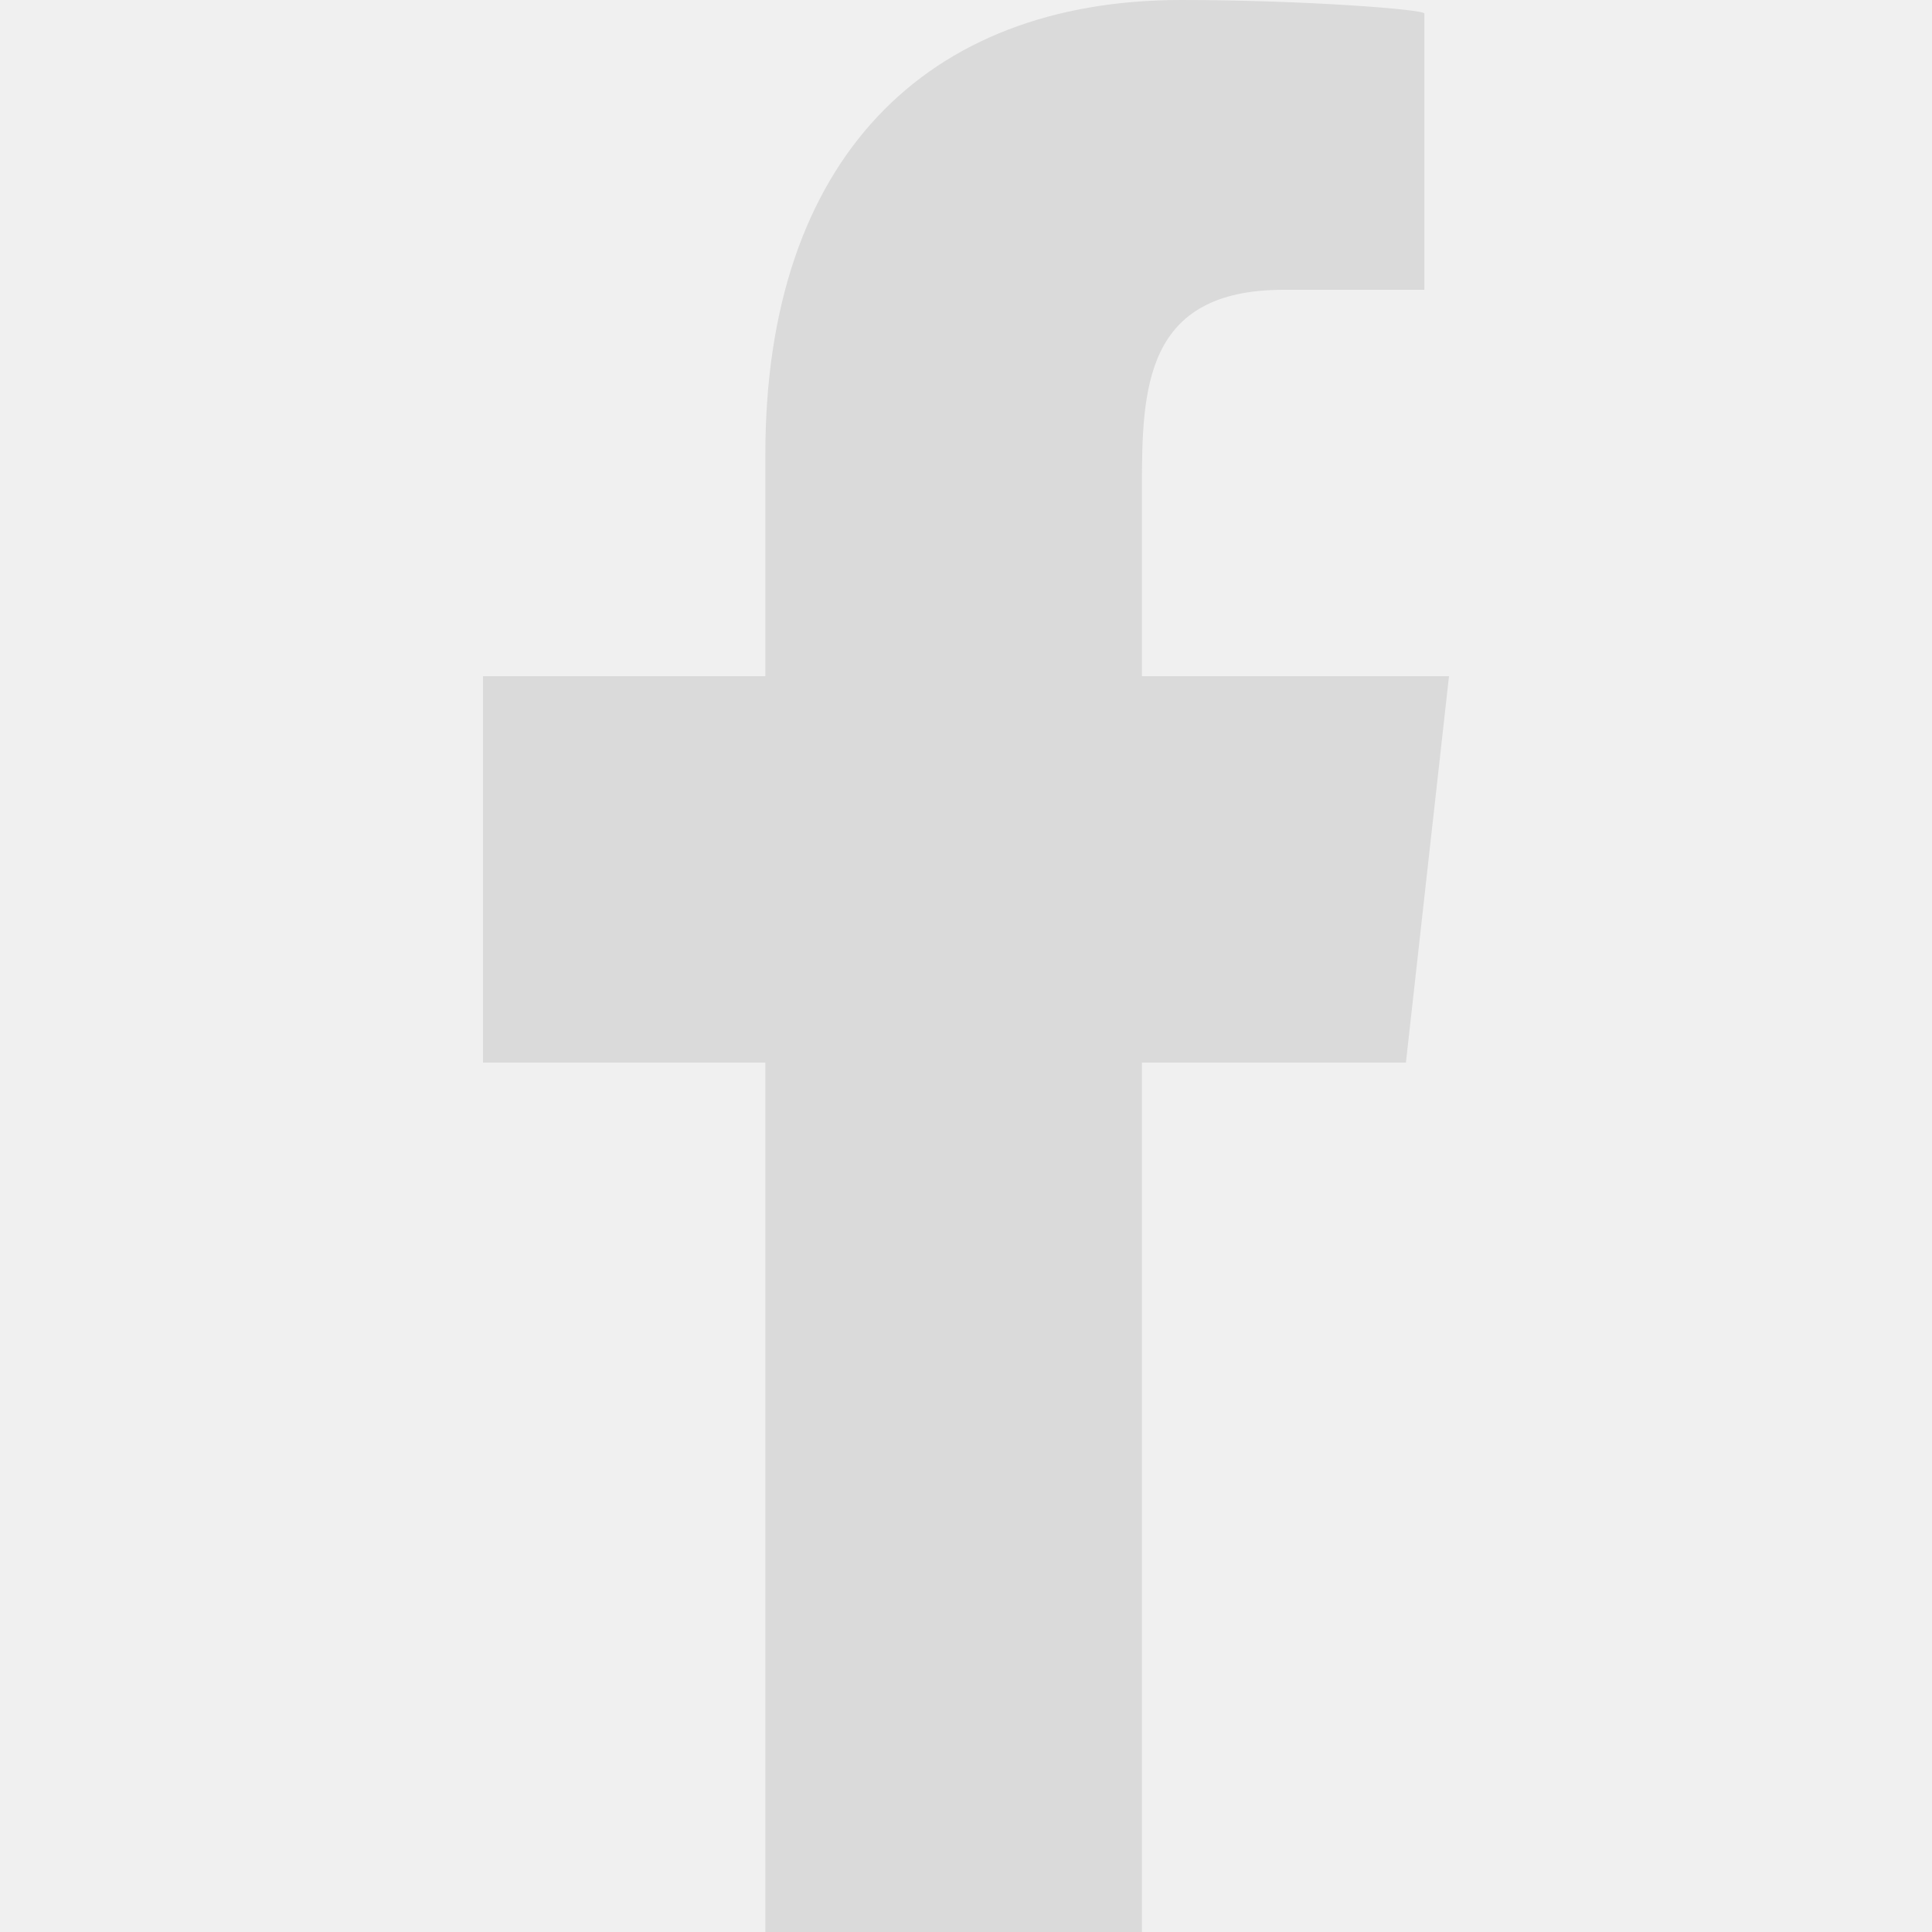
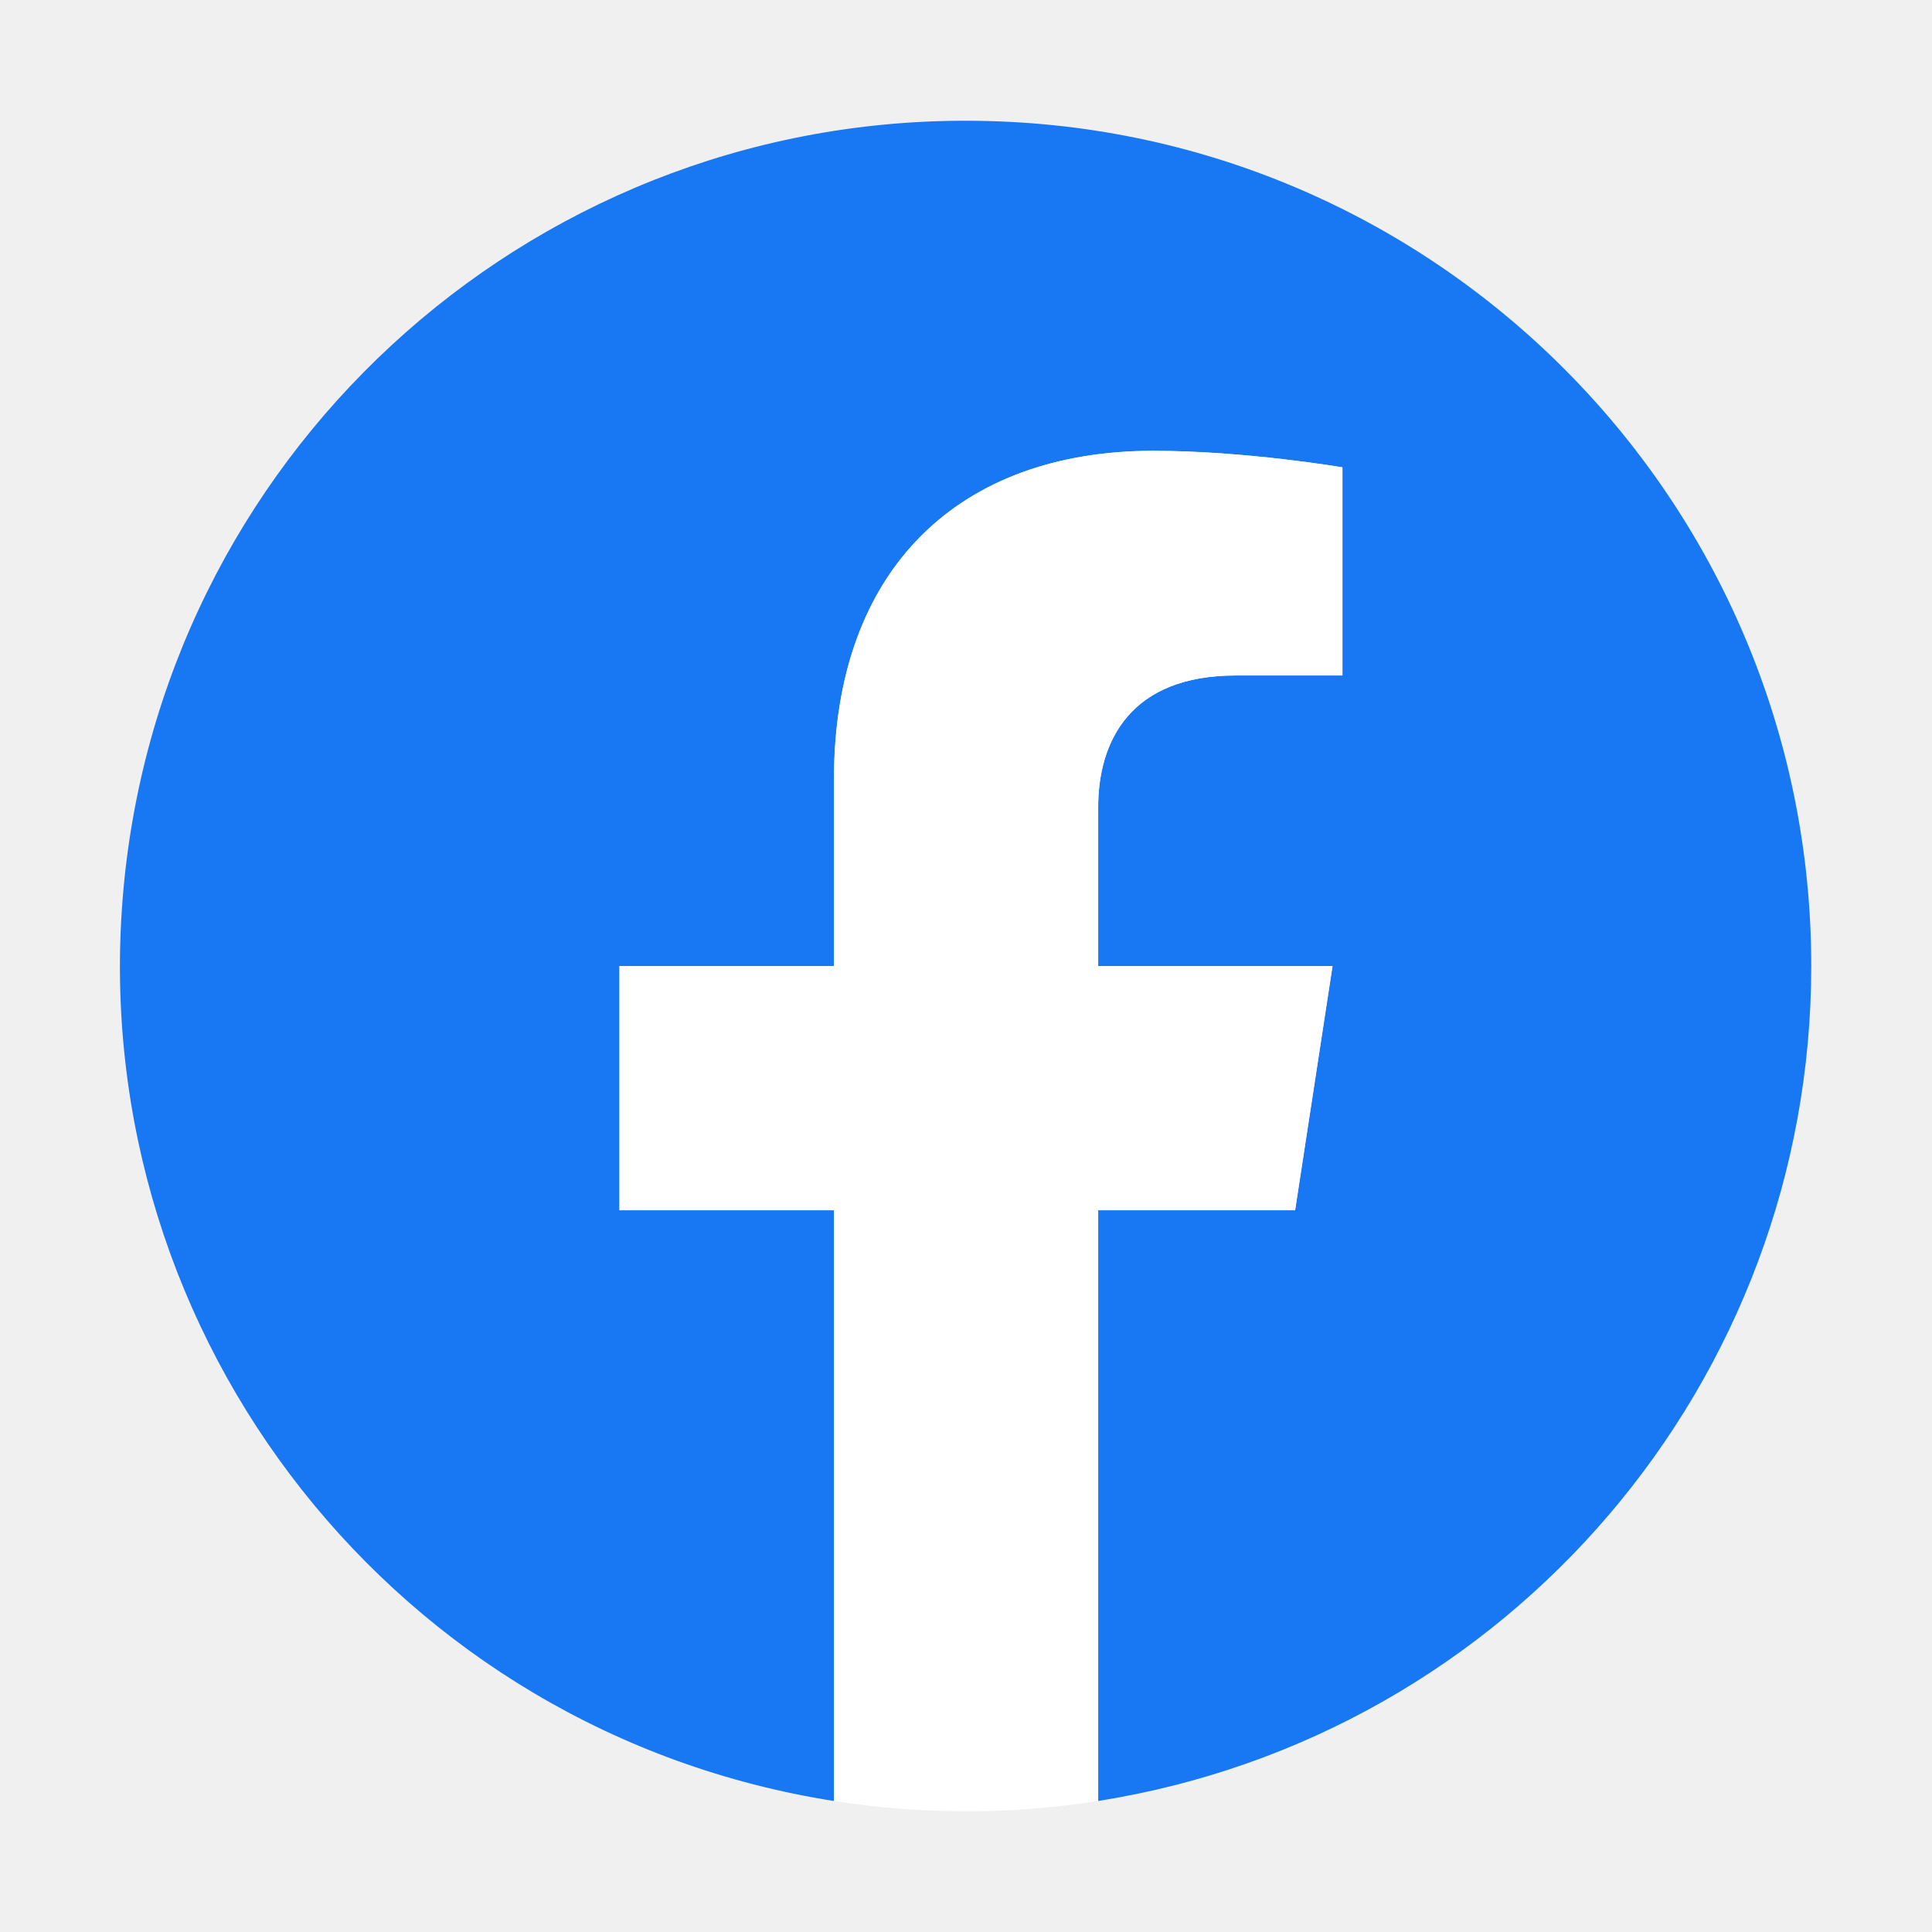
- <svg xmlns="http://www.w3.org/2000/svg" width="256px" height="256px" viewBox="-5 0 20 20" version="1.1" fill="#dadada">
+ <svg xmlns="http://www.w3.org/2000/svg" width="256px" height="256px" viewBox="0 0 16 16" fill="none">
  <g id="SVGRepo_bgCarrier" stroke-width="0" />
  <g id="SVGRepo_tracerCarrier" stroke-linecap="round" stroke-linejoin="round" />
  <g id="SVGRepo_iconCarrier">
-     <defs> </defs>
-     <g id="Page-1" stroke="none" stroke-width="1" fill="none" fill-rule="evenodd">
-       <g id="Dribbble-Light-Preview" transform="translate(-385, -7399)" fill="#dadada">
-         <g id="icons" transform="translate(56, 160)">
-           <path d="M335.821,7259 L335.821,7250 L338.554,7250 L339,7246 L335.821,7246 L335.821,7244.052 C335.821,7243.022 335.848,7242 337.287,7242 L338.745,7242 L338.745,7239.14 C338.745,7239.097 337.492,7239 336.226,7239 C333.58,7239 331.923,7240.657 331.923,7243.7 L331.923,7246 L329,7246 L329,7250 L331.923,7250 L331.923,7259 L335.821,7259 Z" id="facebook" />
-         </g>
-       </g>
-     </g>
+     <path fill="#1877F2" d="M15 8a7 7 0 00-7-7 7 7 0 00-1.094 13.915v-4.892H5.13V8h1.777V6.458c0-1.754 1.045-2.724 2.644-2.724.766 0 1.567.137 1.567.137v1.723h-.883c-.87 0-1.14.54-1.14 1.093V8h1.941l-.31 2.023H9.094v4.892A7.001 7.001 0 0015 8z" />
+     <path fill="#ffffff" d="M10.725 10.023L11.035 8H9.094V6.687c0-.553.27-1.093 1.14-1.093h.883V3.87s-.801-.137-1.567-.137c-1.6 0-2.644.97-2.644 2.724V8H5.13v2.023h1.777v4.892a7.037 7.037 0 002.188 0v-4.892h1.63z" />
  </g>
</svg>
